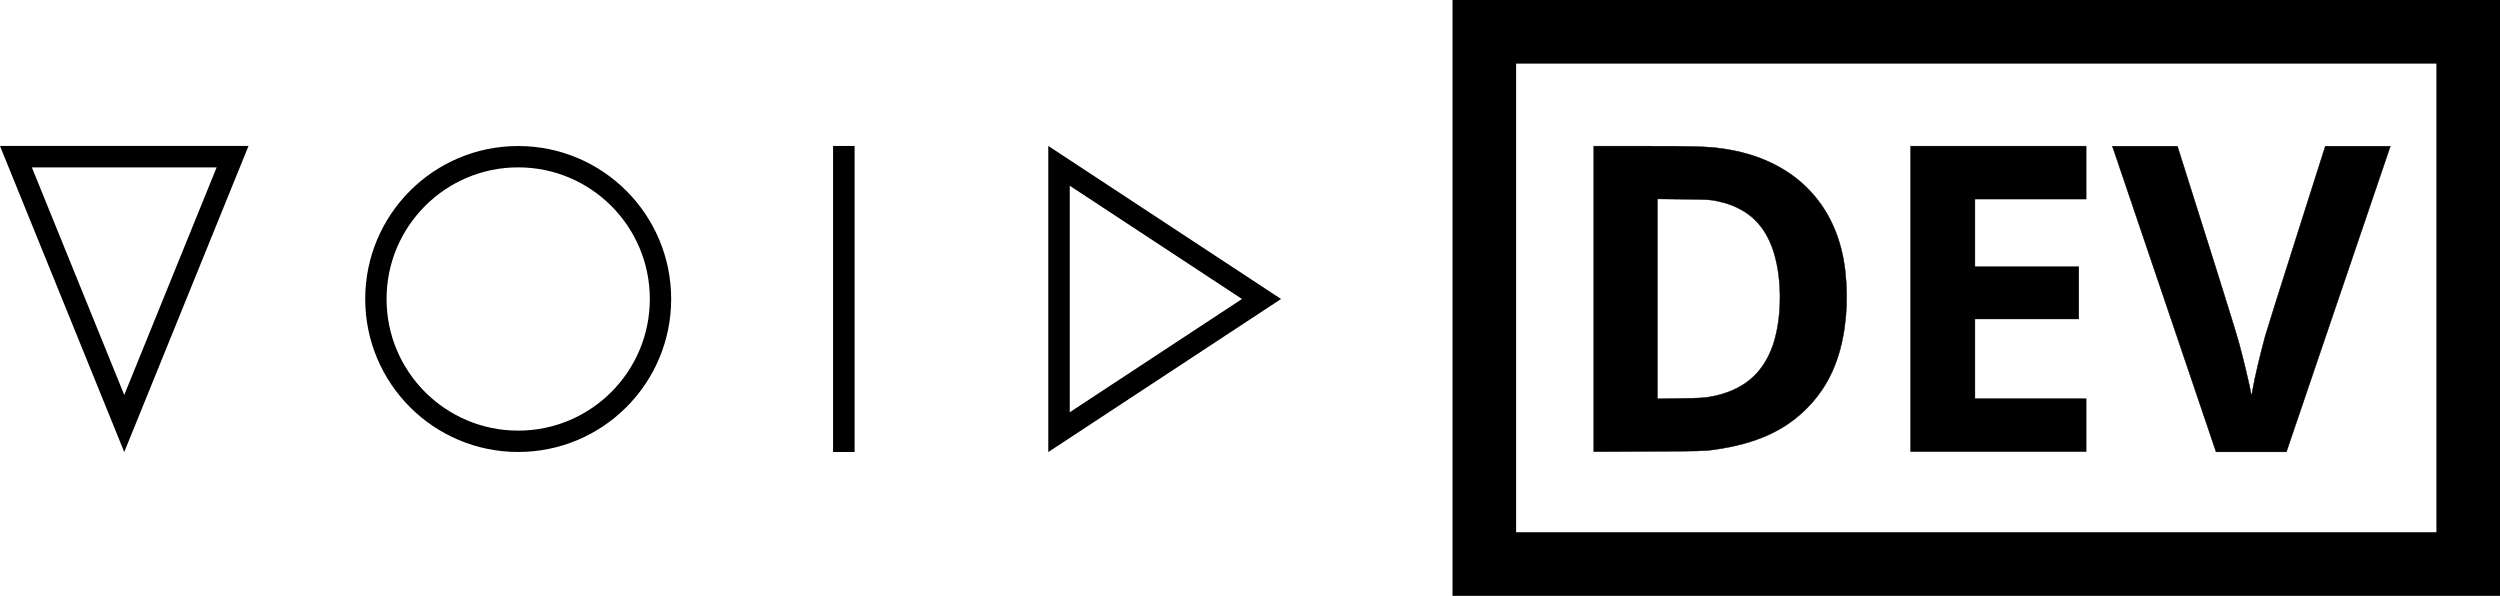
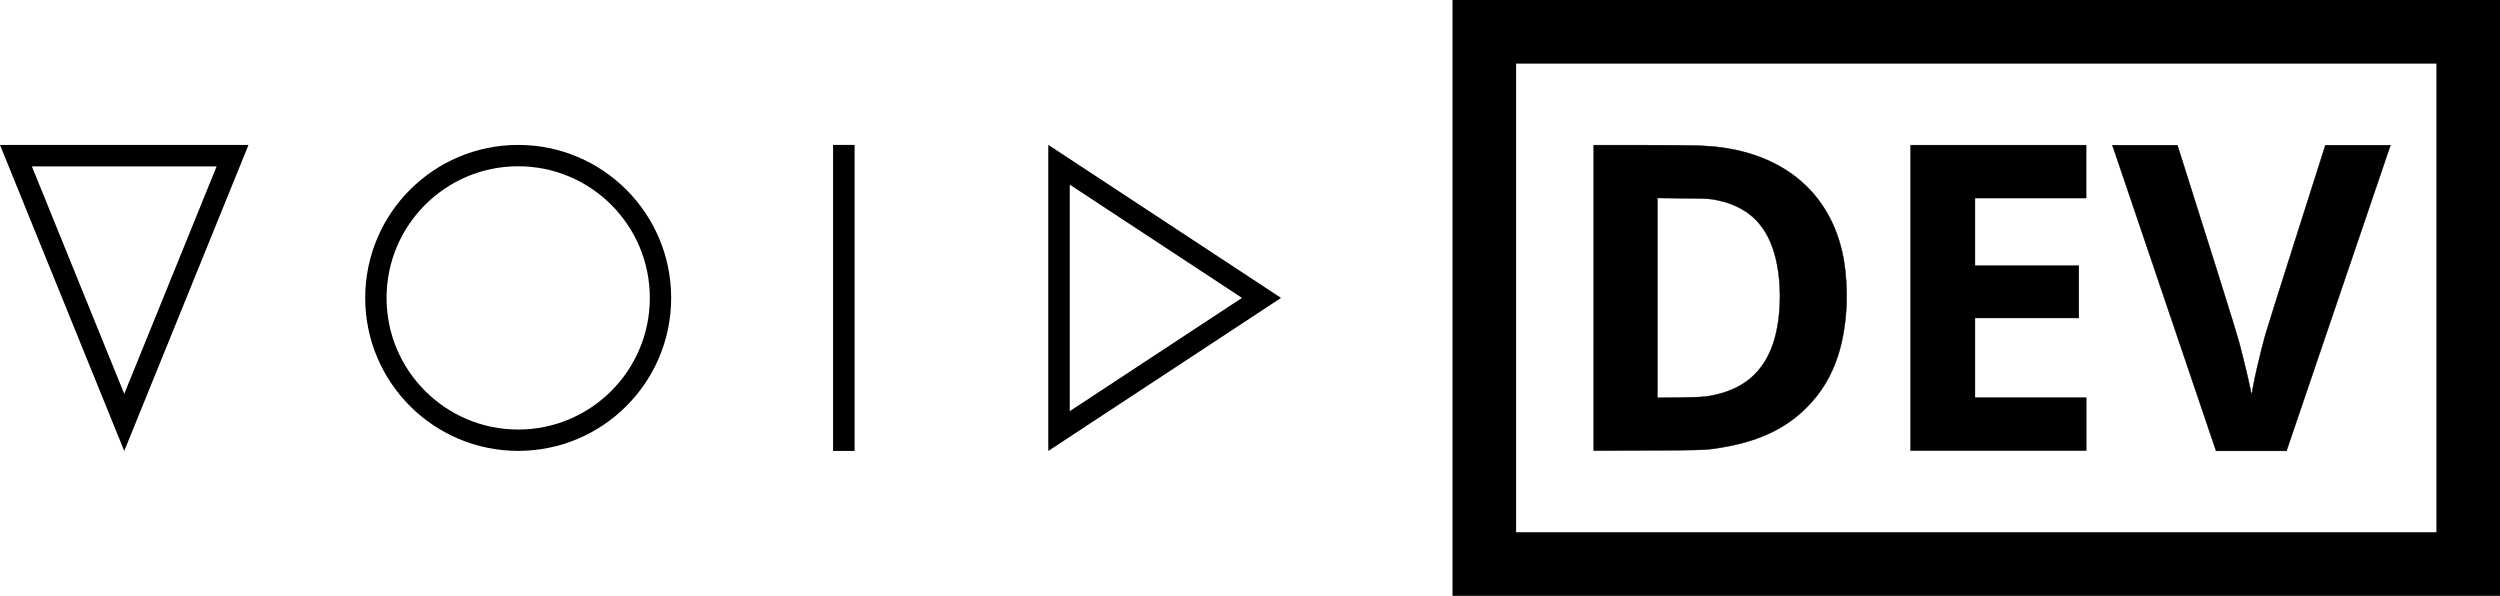
<svg xmlns="http://www.w3.org/2000/svg" width="233.259" height="55.594" viewBox="0 0 61.716 14.709" version="1.1" id="svg5">
  <defs id="defs2" />
  <g id="layer1" transform="translate(-9.492708,-5.742948)">
    <text xml:space="preserve" style="font-style:normal;font-weight:normal;font-size:10.583px;line-height:1.25;font-family:sans-serif;letter-spacing:2.646px;fill:#000000;fill-opacity:1;stroke:none;stroke-width:0.265" x="5.71" y="16.901" id="text29641">
      <tspan id="tspan29639" style="font-style:normal;font-variant:normal;font-weight:300;font-stretch:normal;font-size:10.583px;font-family:'Open Sans';-inkscape-font-specification:'Open Sans Light';fill:#000000;fill-opacity:1;stroke-width:0.265" x="5.71" y="16.901" />
    </text>
    <text xml:space="preserve" style="font-style:normal;font-weight:normal;font-size:10.583px;line-height:1.25;font-family:sans-serif;fill:#000000;fill-opacity:1;stroke:none;stroke-width:0.265" x="47.871" y="16.901" id="text30929">
      <tspan id="tspan30927" style="font-style:normal;font-variant:normal;font-weight:bold;font-stretch:normal;font-family:'Open Sans';-inkscape-font-specification:'Open Sans Bold';stroke-width:0.265" x="47.871" y="16.901" />
    </text>
    <rect style="fill:#000000;fill-opacity:0;stroke:#000000;stroke-width:1.57;stroke-miterlimit:4;stroke-dasharray:none;stroke-opacity:1" id="rect33406" width="24.289" height="13.139" x="46.135" y="6.528" />
-     <path style="fill:none;stroke:#000000;stroke-width:0.53;stroke-linecap:butt;stroke-linejoin:miter;stroke-miterlimit:4;stroke-dasharray:none;stroke-opacity:1" d="M 15.234,9.611 12.56,16.197 9.886,9.611 Z" id="path8353" />
-     <ellipse style="fill:none;fill-opacity:0;stroke:#000000;stroke-width:0.527;stroke-miterlimit:4;stroke-dasharray:none;stroke-opacity:1" id="path32149" cx="22.285" cy="13.124" rx="3.513" ry="3.513" />
-     <path style="fill:none;stroke:#000000;stroke-width:0.531;stroke-linecap:butt;stroke-linejoin:miter;stroke-miterlimit:4;stroke-dasharray:none;stroke-opacity:1" d="M 30.324,16.901 V 9.346" id="path33878" />
-     <path style="fill:none;stroke:#000000;stroke-width:0.53;stroke-linecap:butt;stroke-linejoin:miter;stroke-miterlimit:4;stroke-dasharray:none;stroke-opacity:1" d="m 35.636,9.837 4.999,3.287 -4.999,3.287 z" id="path36348" />
-     <path style="fill:#000000;fill-opacity:1;stroke:#000000;stroke-width:0.038;stroke-miterlimit:4;stroke-dasharray:none;stroke-opacity:1" d="M 163,33.129 V 18.875 l 4.703,9.27e-4 c 4.701,9.26e-4 5.884,0.037 7.234,0.221 6.609,0.901 10.821,5.087 11.528,11.46 0.317,2.859 0.062,5.728 -0.719,8.085 -0.594,1.793 -1.498,3.292 -2.773,4.6 -2.132,2.187 -4.818,3.401 -8.756,3.958 -0.88,0.124 -1.255,0.134 -6.078,0.159 L 163,47.384 Z m 10.907,9.13 c 2.994,-0.555 4.874,-2.114 5.809,-4.819 0.711,-2.057 0.859,-5.053 0.371,-7.504 -0.516,-2.589 -1.684,-4.305 -3.574,-5.251 -0.658,-0.33 -1.073,-0.472 -1.95,-0.669 -0.691,-0.155 -0.815,-0.162 -3.172,-0.189 l -2.453,-0.028 v 9.325 9.325 l 2.141,-0.032 c 1.794,-0.026 2.252,-0.052 2.829,-0.159 z" id="path49238" transform="matrix(0.2645833,0,0,0.2645833,5.710177,4.356376)" />
-     <path style="fill:#000000;fill-opacity:1;stroke:#000000;stroke-width:0.038;stroke-miterlimit:4;stroke-dasharray:none;stroke-opacity:1" d="m 192.562,33.125 v -14.25 h 8.188 8.188 v 2.469 2.469 h -5.188 -5.188 v 3.156 3.156 h 4.844 4.844 V 32.562 35 h -4.844 -4.844 v 3.719 3.719 h 5.188 5.188 v 2.469 2.469 h -8.188 -8.188 z" id="path49538" transform="matrix(0.2645833,0,0,0.2645833,5.710177,4.356376)" />
-     <path style="fill:#000000;fill-opacity:1;stroke:#000000;stroke-width:0.038;stroke-miterlimit:4;stroke-dasharray:none;stroke-opacity:1" d="m 221.06,47.399 c 0,0 -2.094,-6.179 -4.6,-13.568 -2.506,-7.389 -4.674,-13.778 -4.816,-14.197 l -0.259,-0.755 h 3.036 3.036 l 0.894,2.832 c 0.493,1.561 1.721,5.454 2.731,8.65 1.01,3.196 1.975,6.329 2.143,6.961 0.404,1.521 0.897,3.573 1.03,4.287 0.116,0.625 0.115,0.626 0.23,-0.066 0.158,-0.95 0.728,-3.373 1.17,-4.972 0.121,-0.438 1.43,-4.594 2.909,-9.237 l 2.69,-8.455 h 3.038 3.034 c 0,0 -9.15,26.902 -9.497,27.923 l -0.199,0.597 z" id="path51389" transform="matrix(0.2645833,0,0,0.2645833,5.710177,4.356376)" />
+     <path style="fill:none;stroke:#000000;stroke-width:0.53;stroke-linecap:butt;stroke-linejoin:miter;stroke-miterlimit:4;stroke-dasharray:none;stroke-opacity:1" d="M 15.234,9.585 12.56,16.171 9.886,9.585 Z" id="path8353" />
+     <ellipse style="fill:none;fill-opacity:0;stroke:#000000;stroke-width:0.527;stroke-miterlimit:4;stroke-dasharray:none;stroke-opacity:1" id="path32149" cx="22.285" cy="13.097" rx="3.513" ry="3.513" />
+     <path style="fill:none;stroke:#000000;stroke-width:0.531;stroke-linecap:butt;stroke-linejoin:miter;stroke-miterlimit:4;stroke-dasharray:none;stroke-opacity:1" d="M 30.324,16.875 V 9.32" id="path33878" />
+     <path style="fill:none;stroke:#000000;stroke-width:0.53;stroke-linecap:butt;stroke-linejoin:miter;stroke-miterlimit:4;stroke-dasharray:none;stroke-opacity:1" d="m 35.636,9.81 4.999,3.287 -4.999,3.287 z" id="path36348" />
+     <path style="fill:#000000;fill-opacity:1;stroke:#000000;stroke-width:0.01;stroke-miterlimit:4;stroke-dasharray:none;stroke-opacity:1" d="M 48.837,13.097 V 9.326 l 1.244,2.452e-4 c 1.244,2.45e-4 1.557,0.01 1.914,0.058 1.749,0.238 2.863,1.346 3.05,3.032 0.084,0.757 0.017,1.515 -0.19,2.139 -0.157,0.474 -0.396,0.871 -0.734,1.217 -0.564,0.579 -1.275,0.9 -2.317,1.047 -0.233,0.033 -0.332,0.036 -1.608,0.042 l -1.36,0.007 z m 2.886,2.416 c 0.792,-0.147 1.289,-0.559 1.537,-1.275 0.188,-0.544 0.227,-1.337 0.098,-1.985 -0.137,-0.685 -0.446,-1.139 -0.946,-1.389 -0.174,-0.087 -0.284,-0.125 -0.516,-0.177 -0.183,-0.041 -0.216,-0.043 -0.839,-0.05 l -0.649,-0.007 v 2.467 2.467 l 0.566,-0.008 c 0.475,-0.007 0.596,-0.014 0.748,-0.042 z" id="path49238" />
+     <path style="fill:#000000;fill-opacity:1;stroke:#000000;stroke-width:0.01;stroke-miterlimit:4;stroke-dasharray:none;stroke-opacity:1" d="M 56.659,13.096 V 9.326 h 2.166 2.166 v 0.653 0.653 H 59.619 58.247 v 0.835 0.835 h 1.282 1.282 v 0.645 0.645 h -1.282 -1.282 v 0.984 0.984 h 1.373 1.373 v 0.653 0.653 H 58.825 56.659 Z" id="path49538" />
+     <path style="fill:#000000;fill-opacity:1;stroke:#000000;stroke-width:0.01;stroke-miterlimit:4;stroke-dasharray:none;stroke-opacity:1" d="m 64.199,16.873 c 0,0 -0.554,-1.635 -1.217,-3.59 -0.663,-1.955 -1.237,-3.645 -1.274,-3.756 l -0.069,-0.2 h 0.803 0.803 l 0.237,0.749 c 0.13,0.413 0.455,1.443 0.723,2.289 0.267,0.846 0.522,1.674 0.567,1.842 0.107,0.402 0.237,0.945 0.273,1.134 0.031,0.165 0.031,0.166 0.061,-0.018 0.042,-0.251 0.193,-0.892 0.31,-1.315 0.032,-0.116 0.378,-1.215 0.77,-2.444 l 0.712,-2.237 h 0.804 0.803 c 0,0 -2.421,7.118 -2.513,7.388 l -0.053,0.158 z" id="path51389" />
  </g>
</svg>
